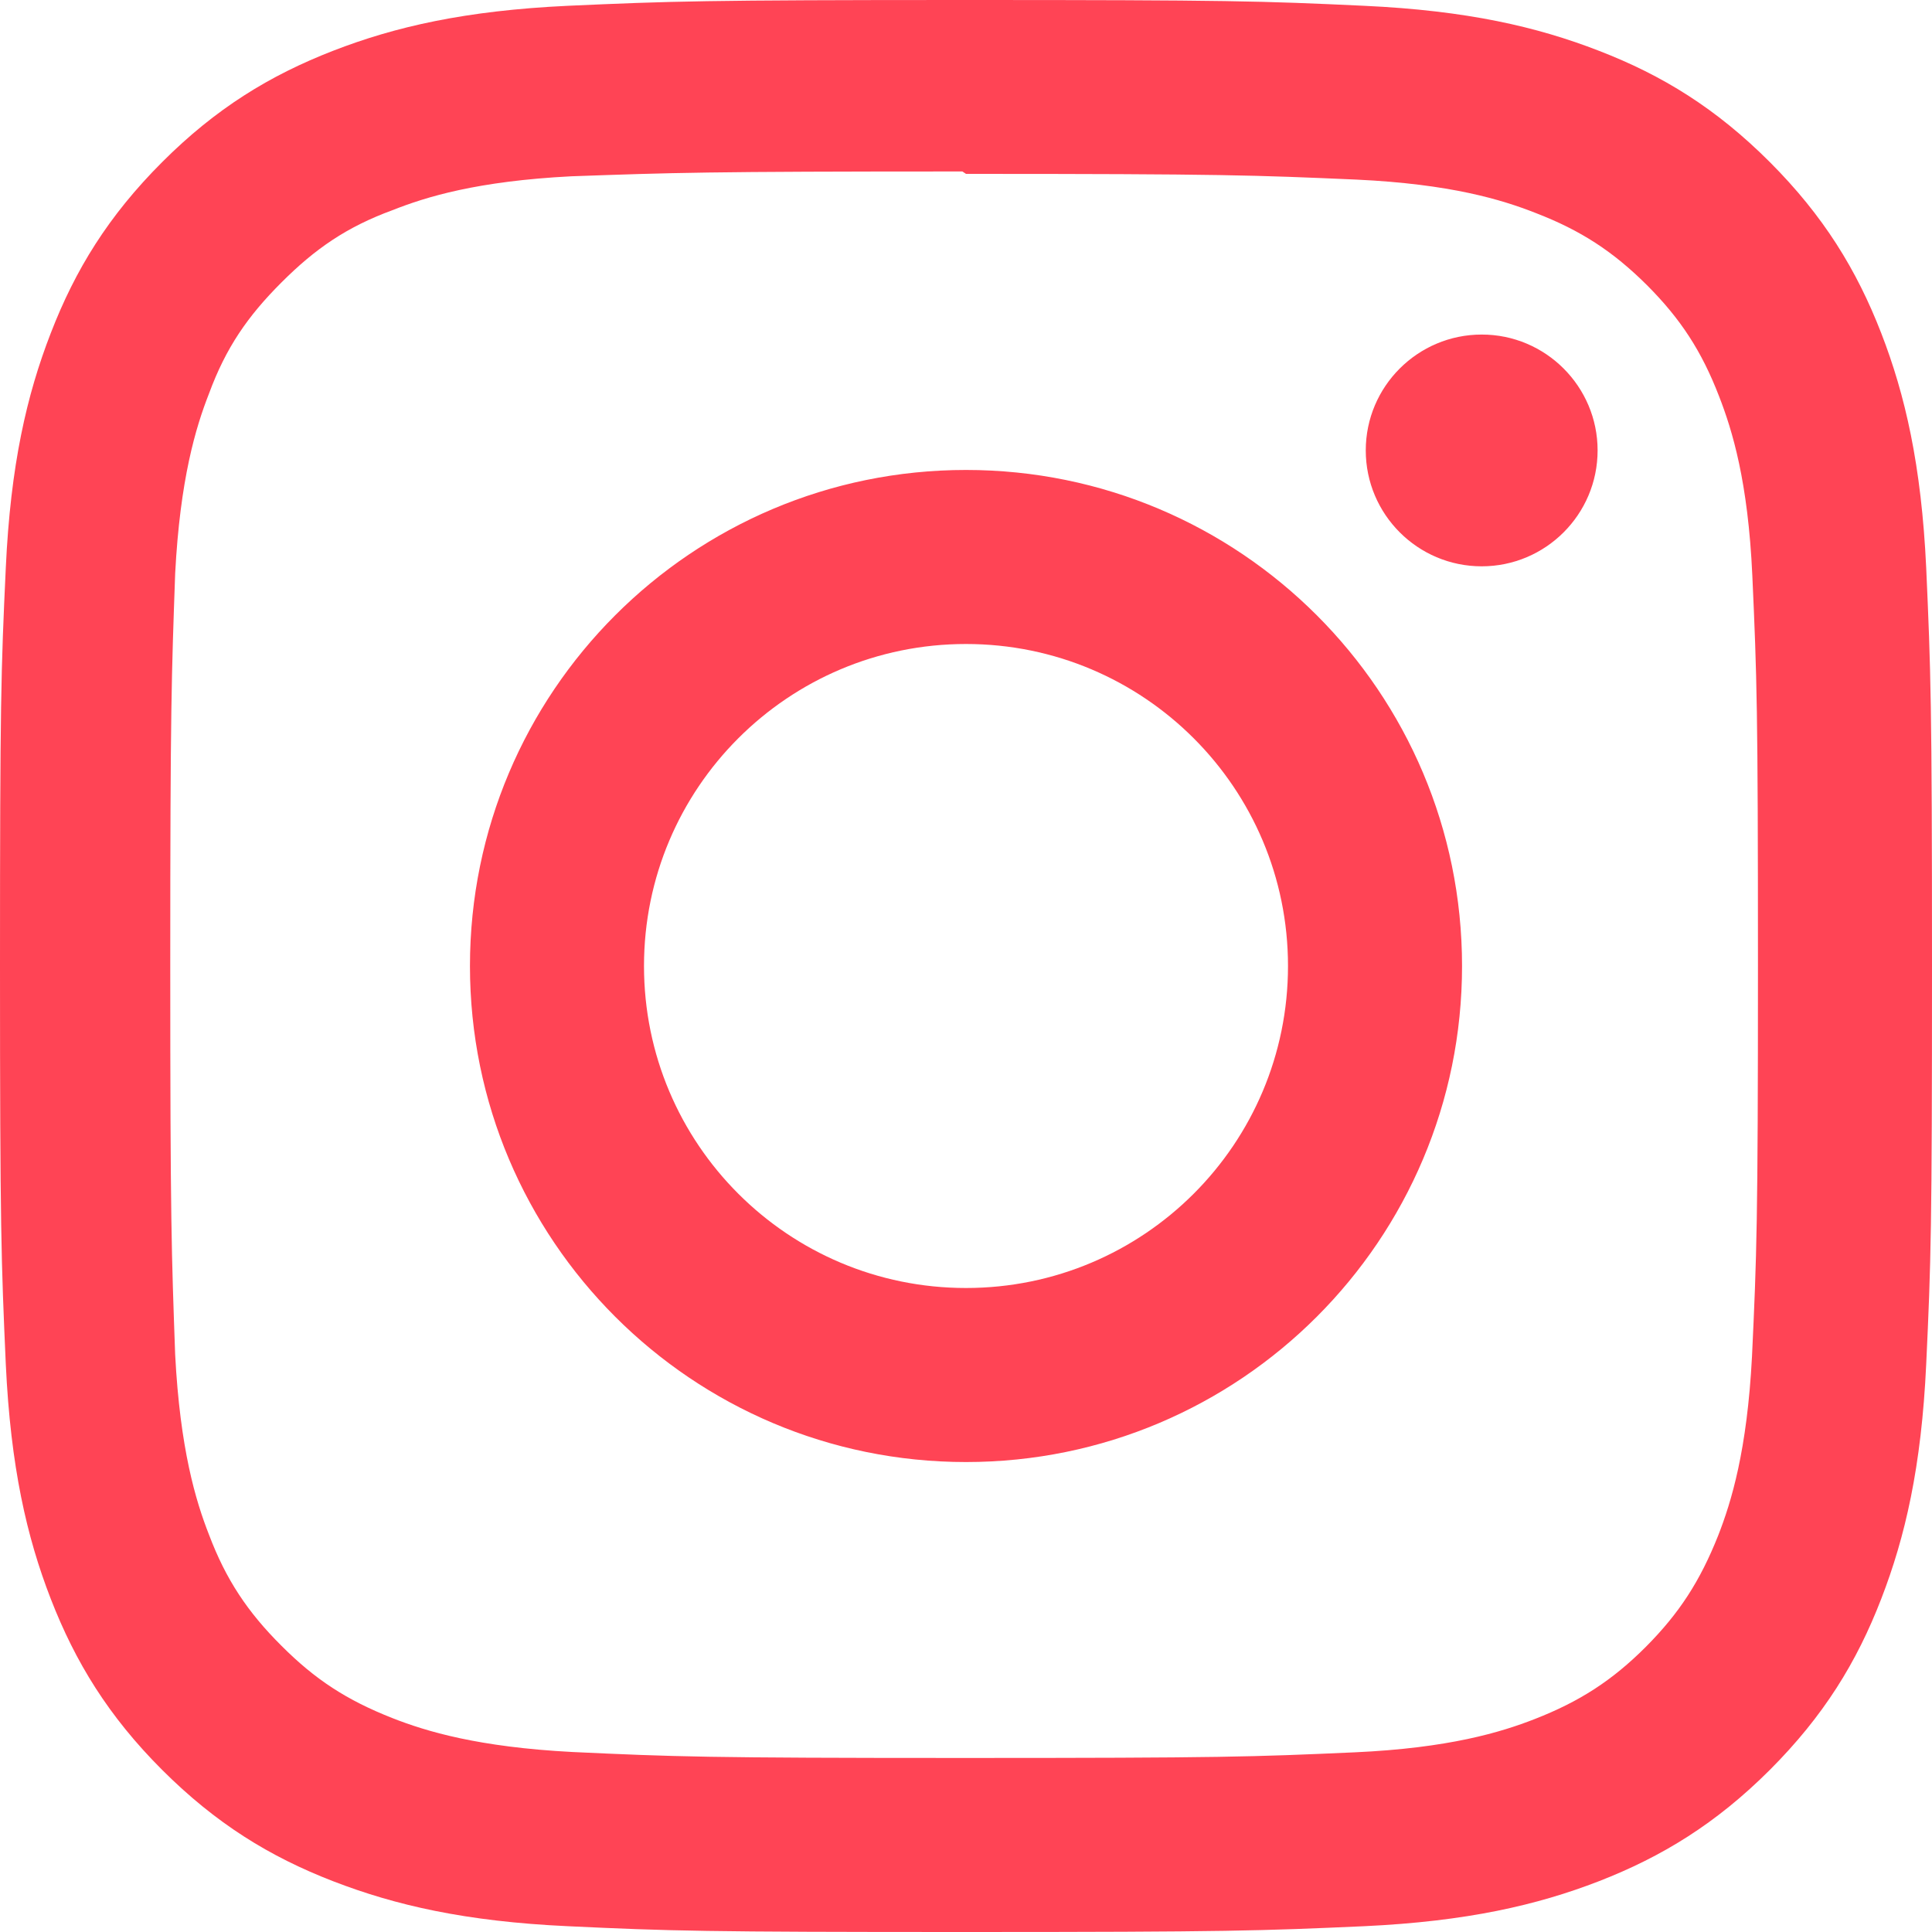
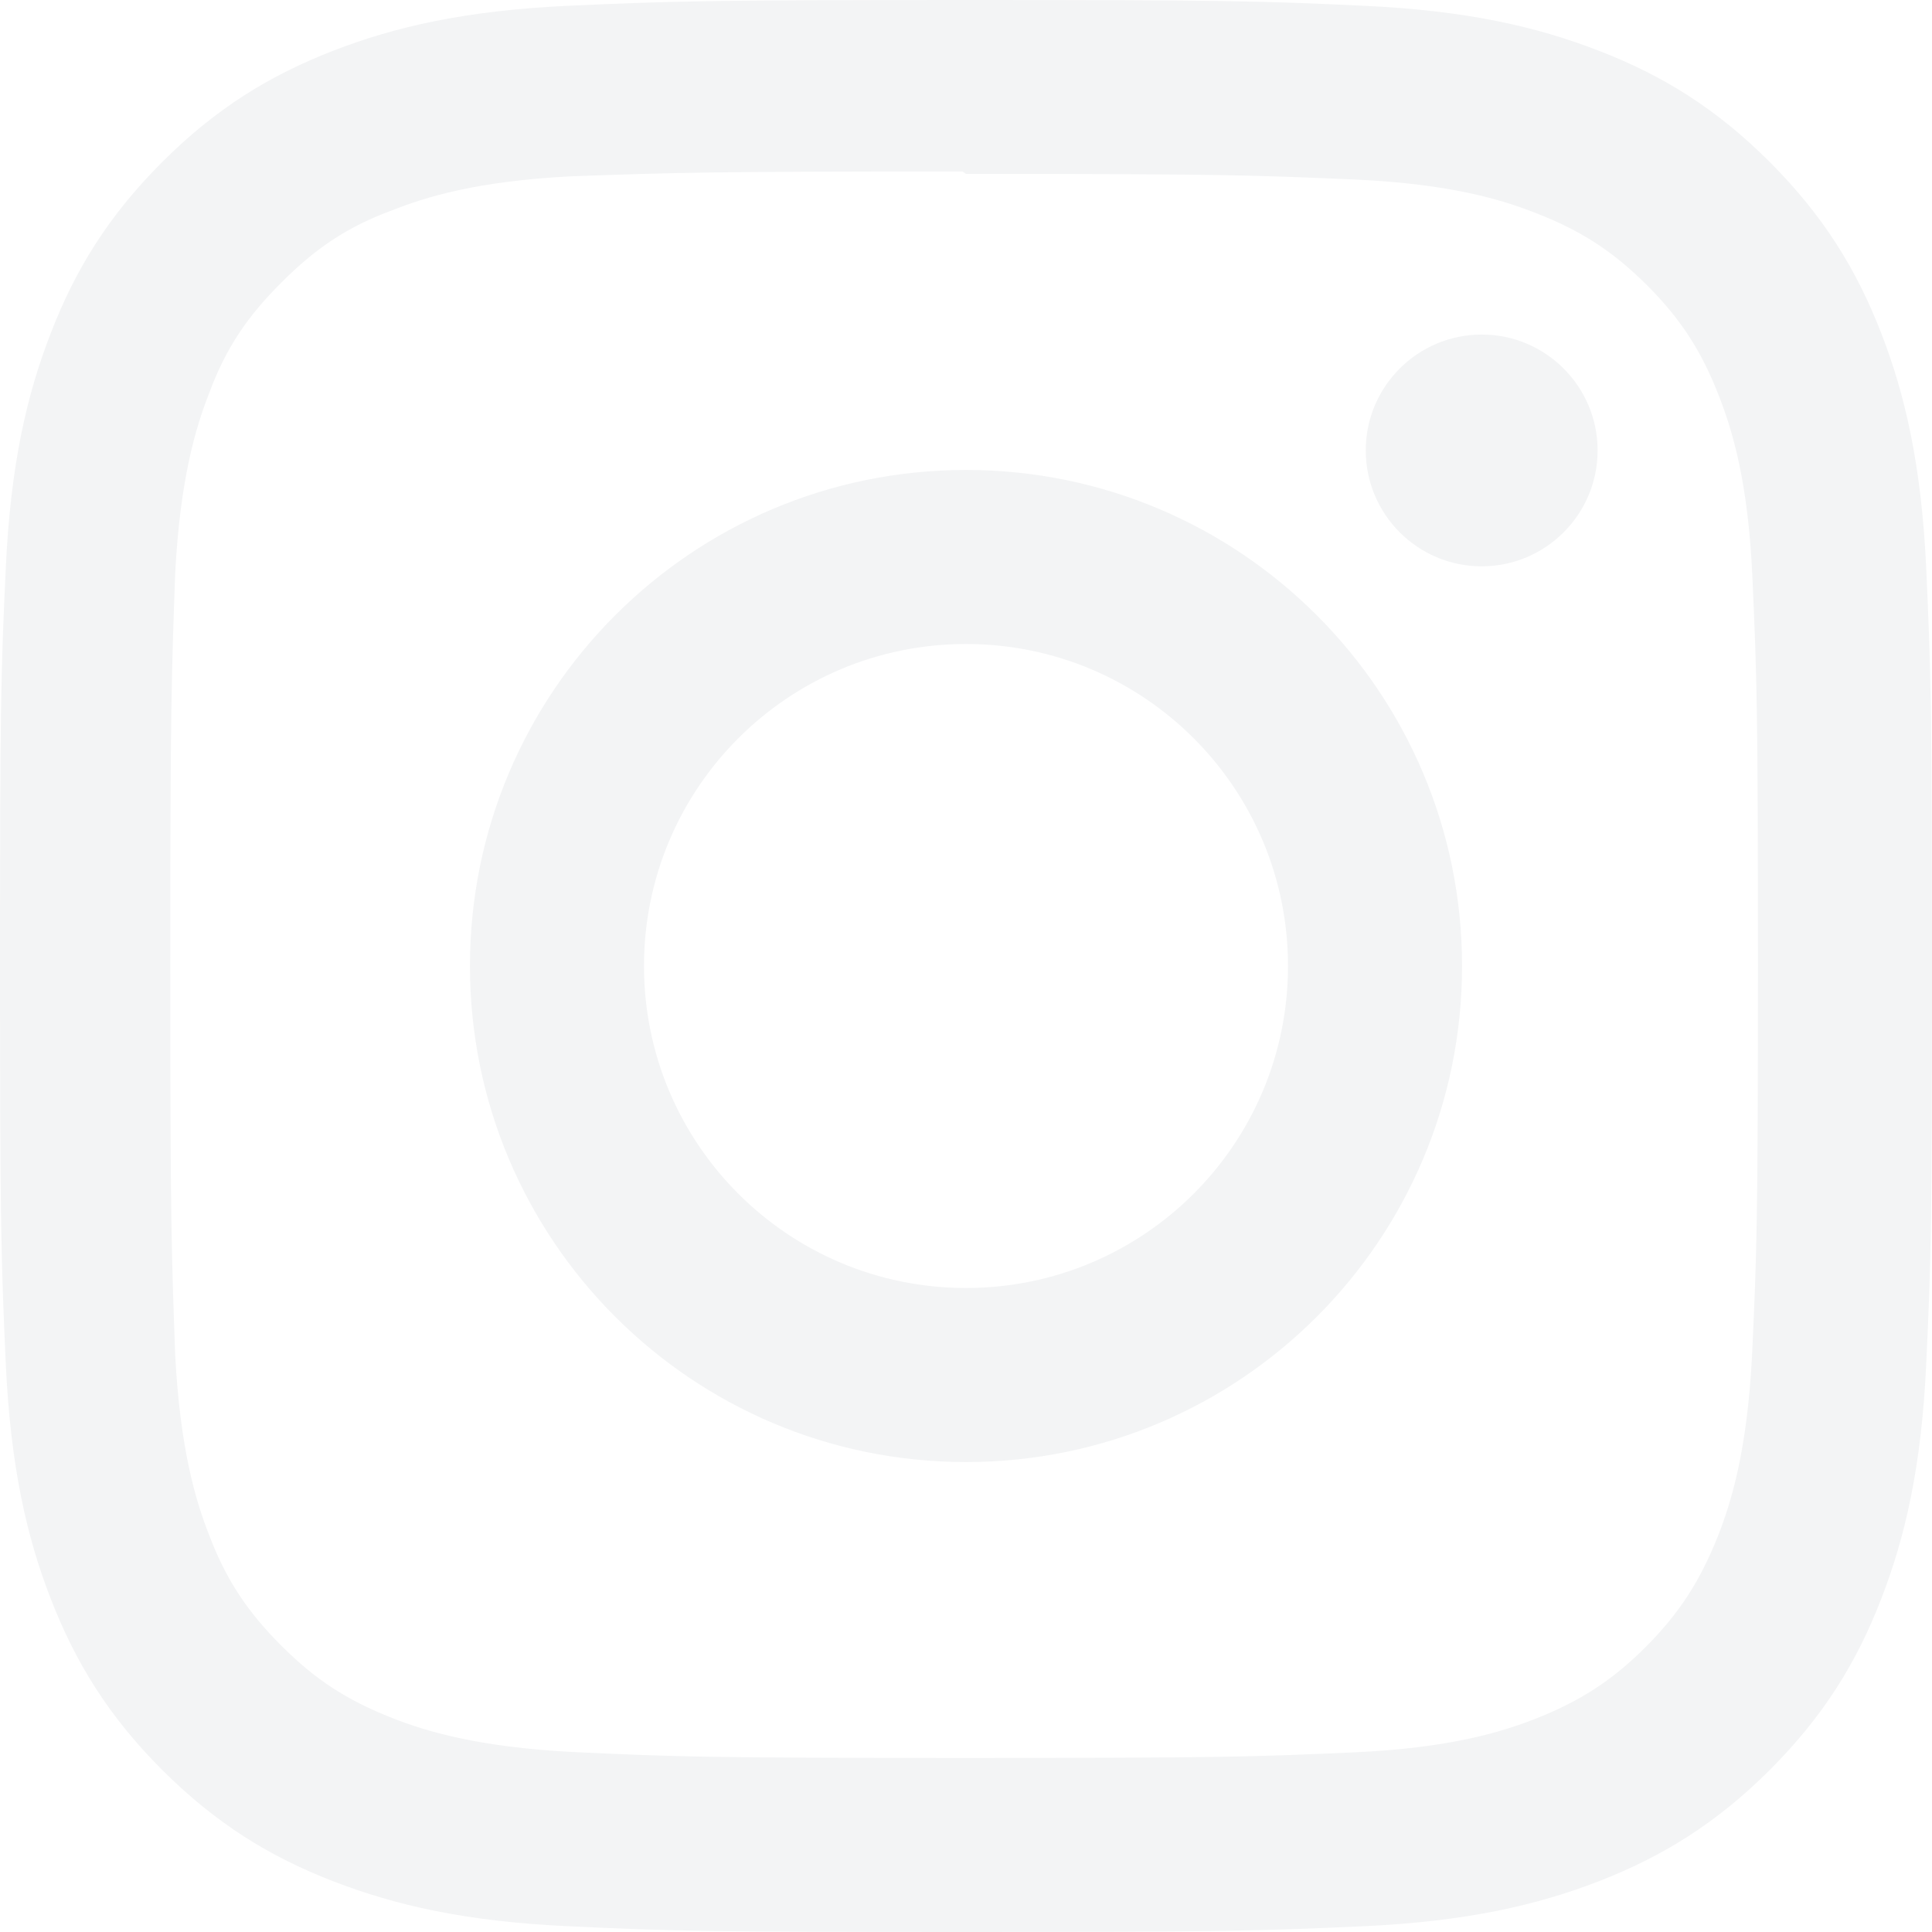
<svg xmlns="http://www.w3.org/2000/svg" role="img" width="24" height="24">
  <rect id="backgroundrect" width="100%" height="100%" x="0" y="0" fill="none" stroke="none" />
  <g class="currentLayer" style="">
-     <path d="M12 0C8.74 0 8.333.015 7.053.072 5.775.132 4.905.333 4.14.63c-.789.306-1.459.717-2.126 1.384S.935 3.35.63 4.14C.333 4.905.131 5.775.072 7.053.012 8.333 0 8.74 0 12s.015 3.667.072 4.947c.06 1.277.261 2.148.558 2.913.306.788.717 1.459 1.384 2.126.667.666 1.336 1.079 2.126 1.384.766.296 1.636.499 2.913.558C8.333 23.988 8.74 24 12 24s3.667-.015 4.947-.072c1.277-.06 2.148-.262 2.913-.558.788-.306 1.459-.718 2.126-1.384.666-.667 1.079-1.335 1.384-2.126.296-.765.499-1.636.558-2.913.06-1.28.072-1.687.072-4.947s-.015-3.667-.072-4.947c-.06-1.277-.262-2.149-.558-2.913-.306-.789-.718-1.459-1.384-2.126C21.319 1.347 20.651.935 19.86.63c-.765-.297-1.636-.499-2.913-.558C15.667.012 15.26 0 12 0zm0 2.16c3.203 0 3.585.016 4.85.071 1.17.055 1.805.249 2.227.415.562.217.96.477 1.382.896.419.42.679.819.896 1.381.164.422.36 1.057.413 2.227.057 1.266.07 1.646.07 4.85s-.015 3.585-.074 4.85c-.061 1.17-.256 1.805-.421 2.227-.224.562-.479.96-.899 1.382-.419.419-.824.679-1.38.896-.42.164-1.065.36-2.235.413-1.274.057-1.649.07-4.859.07-3.211 0-3.586-.015-4.859-.074-1.171-.061-1.816-.256-2.236-.421-.569-.224-.96-.479-1.379-.899-.421-.419-.69-.824-.9-1.38-.165-.42-.359-1.065-.42-2.235-.045-1.26-.061-1.649-.061-4.844 0-3.196.016-3.586.061-4.861.061-1.17.255-1.814.42-2.234.21-.57.479-.96.9-1.381.419-.419.81-.689 1.379-.898.42-.166 1.051-.361 2.221-.421 1.275-.045 1.65-.06 4.859-.06l.045.03zm0 3.678c-3.405 0-6.162 2.76-6.162 6.162 0 3.405 2.76 6.162 6.162 6.162 3.405 0 6.162-2.76 6.162-6.162 0-3.405-2.76-6.162-6.162-6.162zM12 16c-2.21 0-4-1.79-4-4s1.79-4 4-4 4 1.79 4 4-1.79 4-4 4zm7.846-10.405c0 .795-.646 1.44-1.44 1.44-.795 0-1.44-.646-1.44-1.44 0-.794.646-1.439 1.44-1.439.793-.001 1.44.645 1.44 1.439z" id="svg_1" class="selected" fill-opacity="1" fill="#ff4455" />
+     <path d="M12 0C8.74 0 8.333.015 7.053.072 5.775.132 4.905.333 4.14.63c-.789.306-1.459.717-2.126 1.384S.935 3.35.63 4.14C.333 4.905.131 5.775.072 7.053.012 8.333 0 8.74 0 12s.015 3.667.072 4.947c.06 1.277.261 2.148.558 2.913.306.788.717 1.459 1.384 2.126.667.666 1.336 1.079 2.126 1.384.766.296 1.636.499 2.913.558C8.333 23.988 8.74 24 12 24s3.667-.015 4.947-.072c1.277-.06 2.148-.262 2.913-.558.788-.306 1.459-.718 2.126-1.384.666-.667 1.079-1.335 1.384-2.126.296-.765.499-1.636.558-2.913.06-1.28.072-1.687.072-4.947s-.015-3.667-.072-4.947c-.06-1.277-.262-2.149-.558-2.913-.306-.789-.718-1.459-1.384-2.126C21.319 1.347 20.651.935 19.86.63c-.765-.297-1.636-.499-2.913-.558C15.667.012 15.26 0 12 0zm0 2.16c3.203 0 3.585.016 4.85.071 1.17.055 1.805.249 2.227.415.562.217.96.477 1.382.896.419.42.679.819.896 1.381.164.422.36 1.057.413 2.227.057 1.266.07 1.646.07 4.85s-.015 3.585-.074 4.85c-.061 1.17-.256 1.805-.421 2.227-.224.562-.479.96-.899 1.382-.419.419-.824.679-1.38.896-.42.164-1.065.36-2.235.413-1.274.057-1.649.07-4.859.07-3.211 0-3.586-.015-4.859-.074-1.171-.061-1.816-.256-2.236-.421-.569-.224-.96-.479-1.379-.899-.421-.419-.69-.824-.9-1.38-.165-.42-.359-1.065-.42-2.235-.045-1.26-.061-1.649-.061-4.844 0-3.196.016-3.586.061-4.861.061-1.17.255-1.814.42-2.234.21-.57.479-.96.9-1.381.419-.419.81-.689 1.379-.898.42-.166 1.051-.361 2.221-.421 1.275-.045 1.65-.06 4.859-.06l.045.03zm0 3.678c-3.405 0-6.162 2.76-6.162 6.162 0 3.405 2.76 6.162 6.162 6.162 3.405 0 6.162-2.76 6.162-6.162 0-3.405-2.76-6.162-6.162-6.162zM12 16c-2.21 0-4-1.79-4-4s1.79-4 4-4 4 1.79 4 4-1.79 4-4 4zm7.846-10.405c0 .795-.646 1.44-1.44 1.44-.795 0-1.44-.646-1.44-1.44 0-.794.646-1.439 1.44-1.439.793-.001 1.44.645 1.44 1.439z" id="svg_1" class="selected" fill-opacity="1" fill="#f3f4f5" />
  </g>
</svg>
